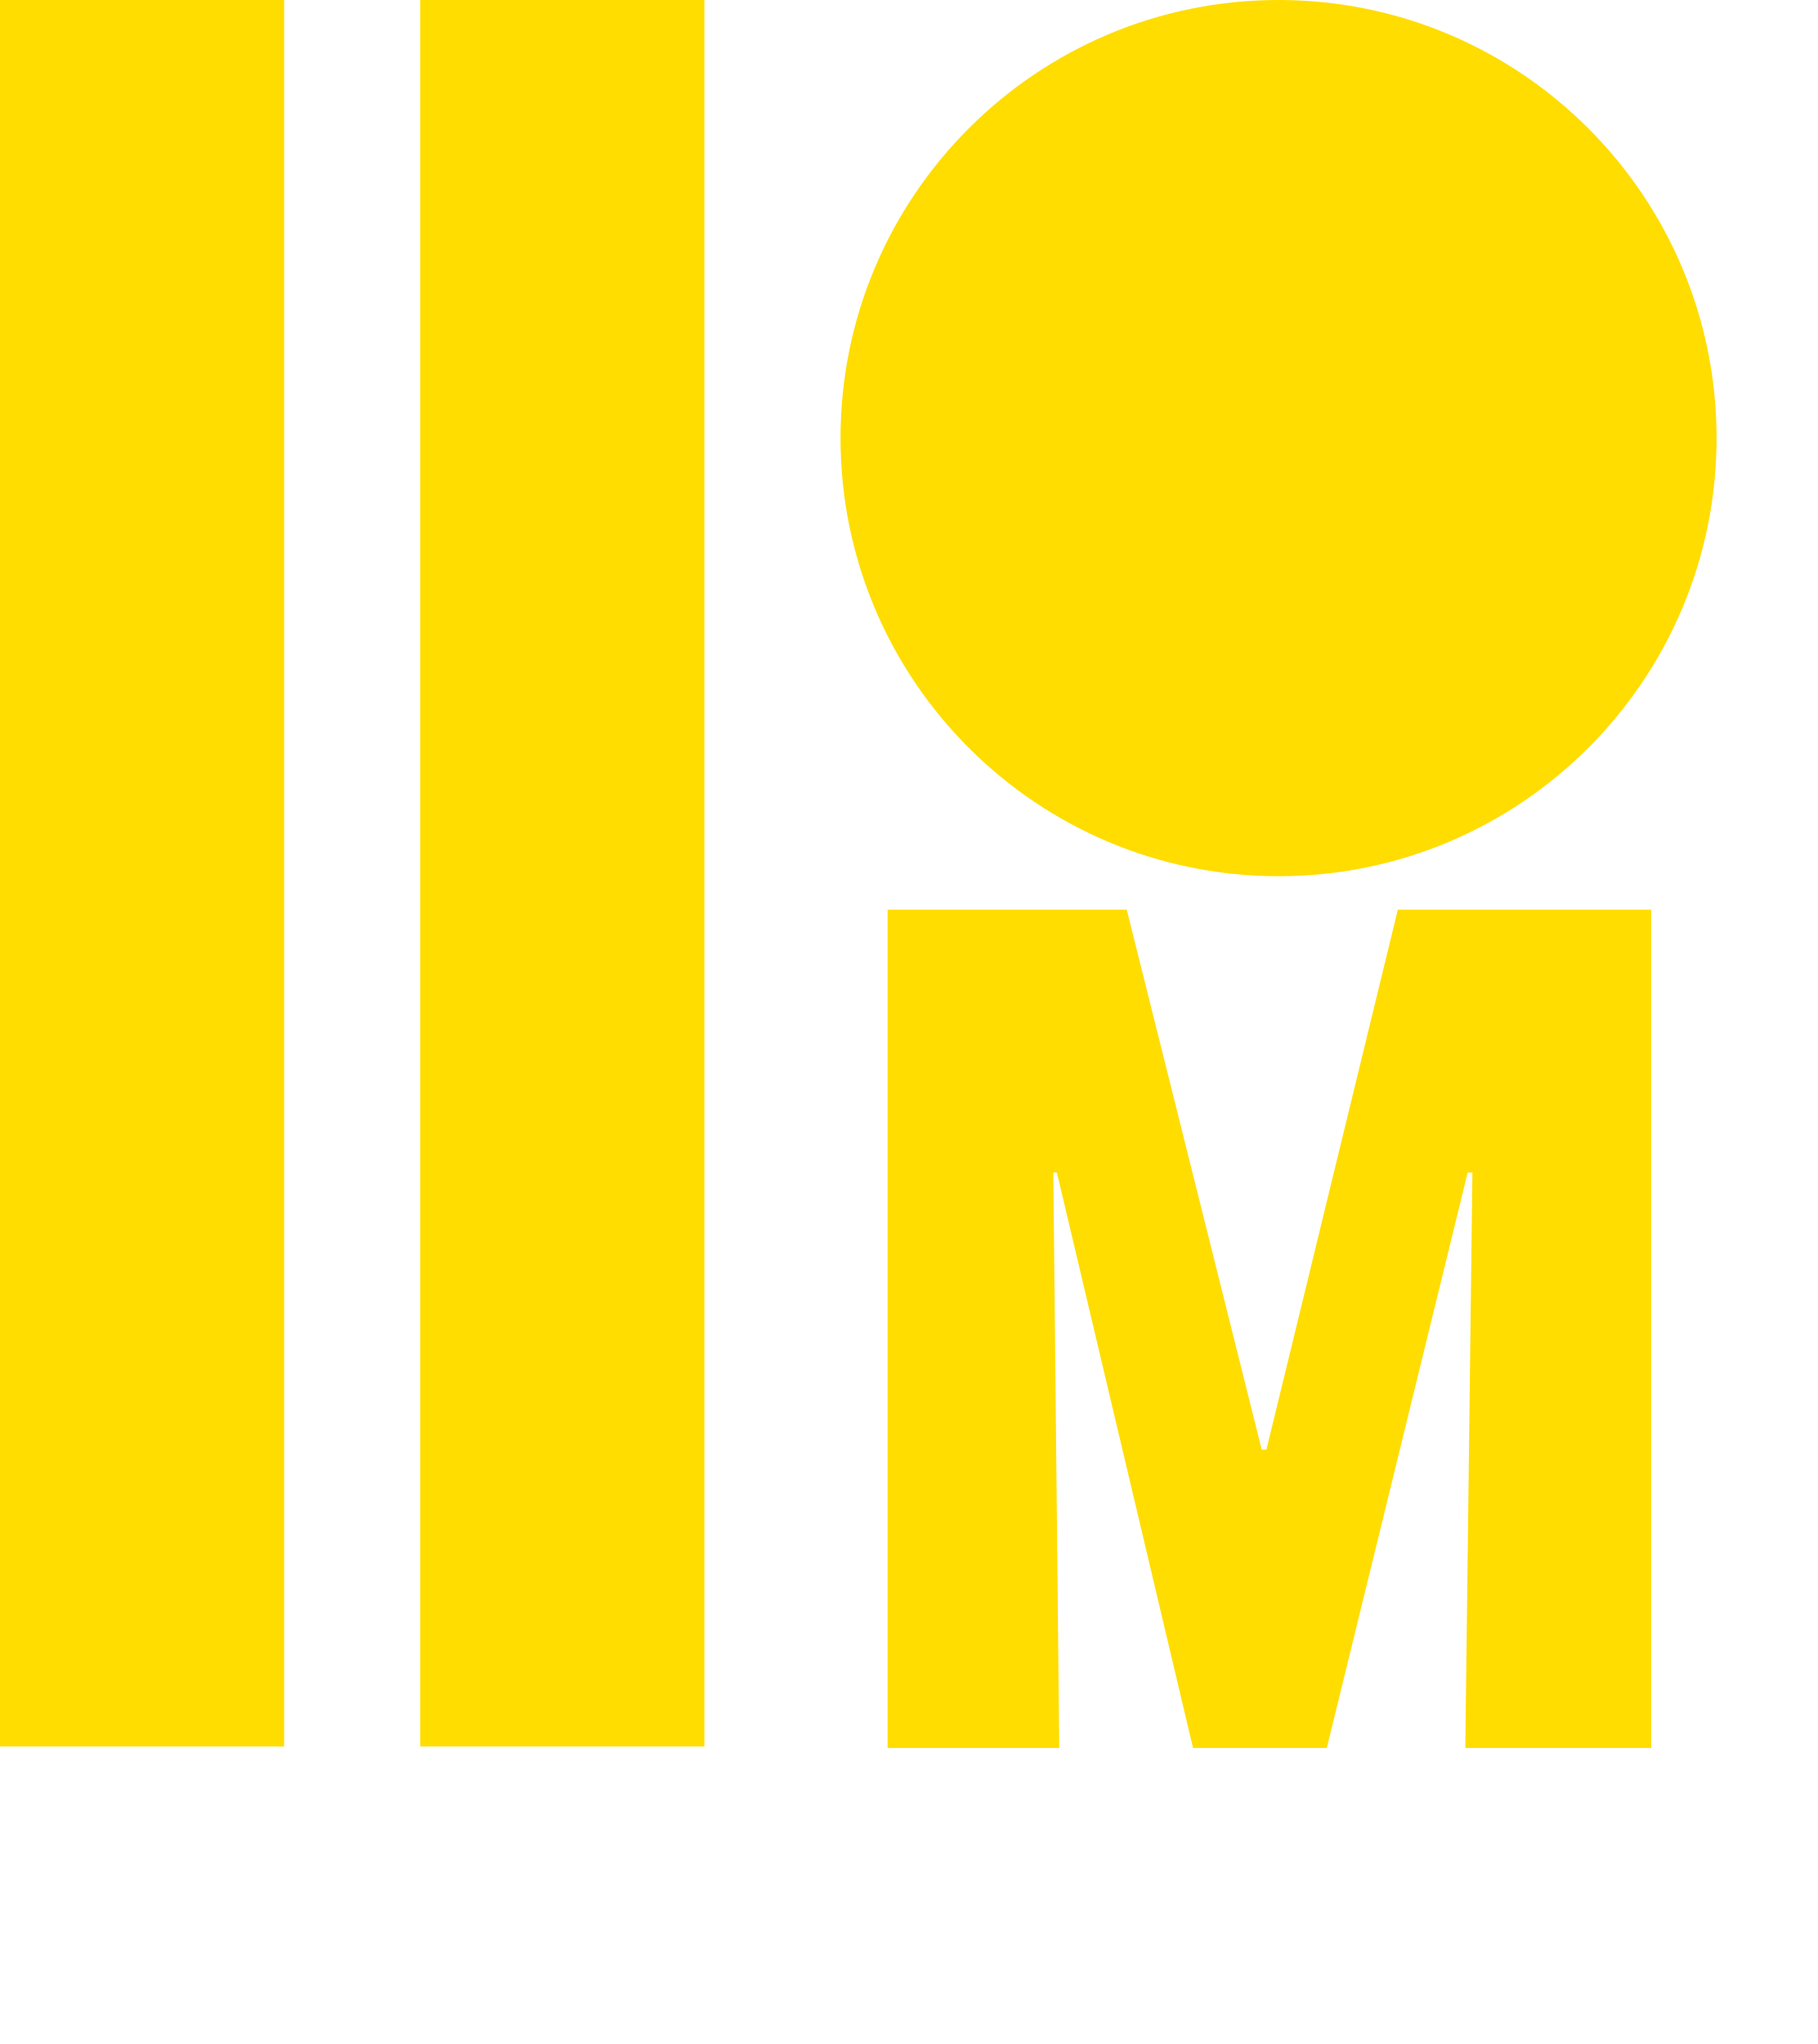
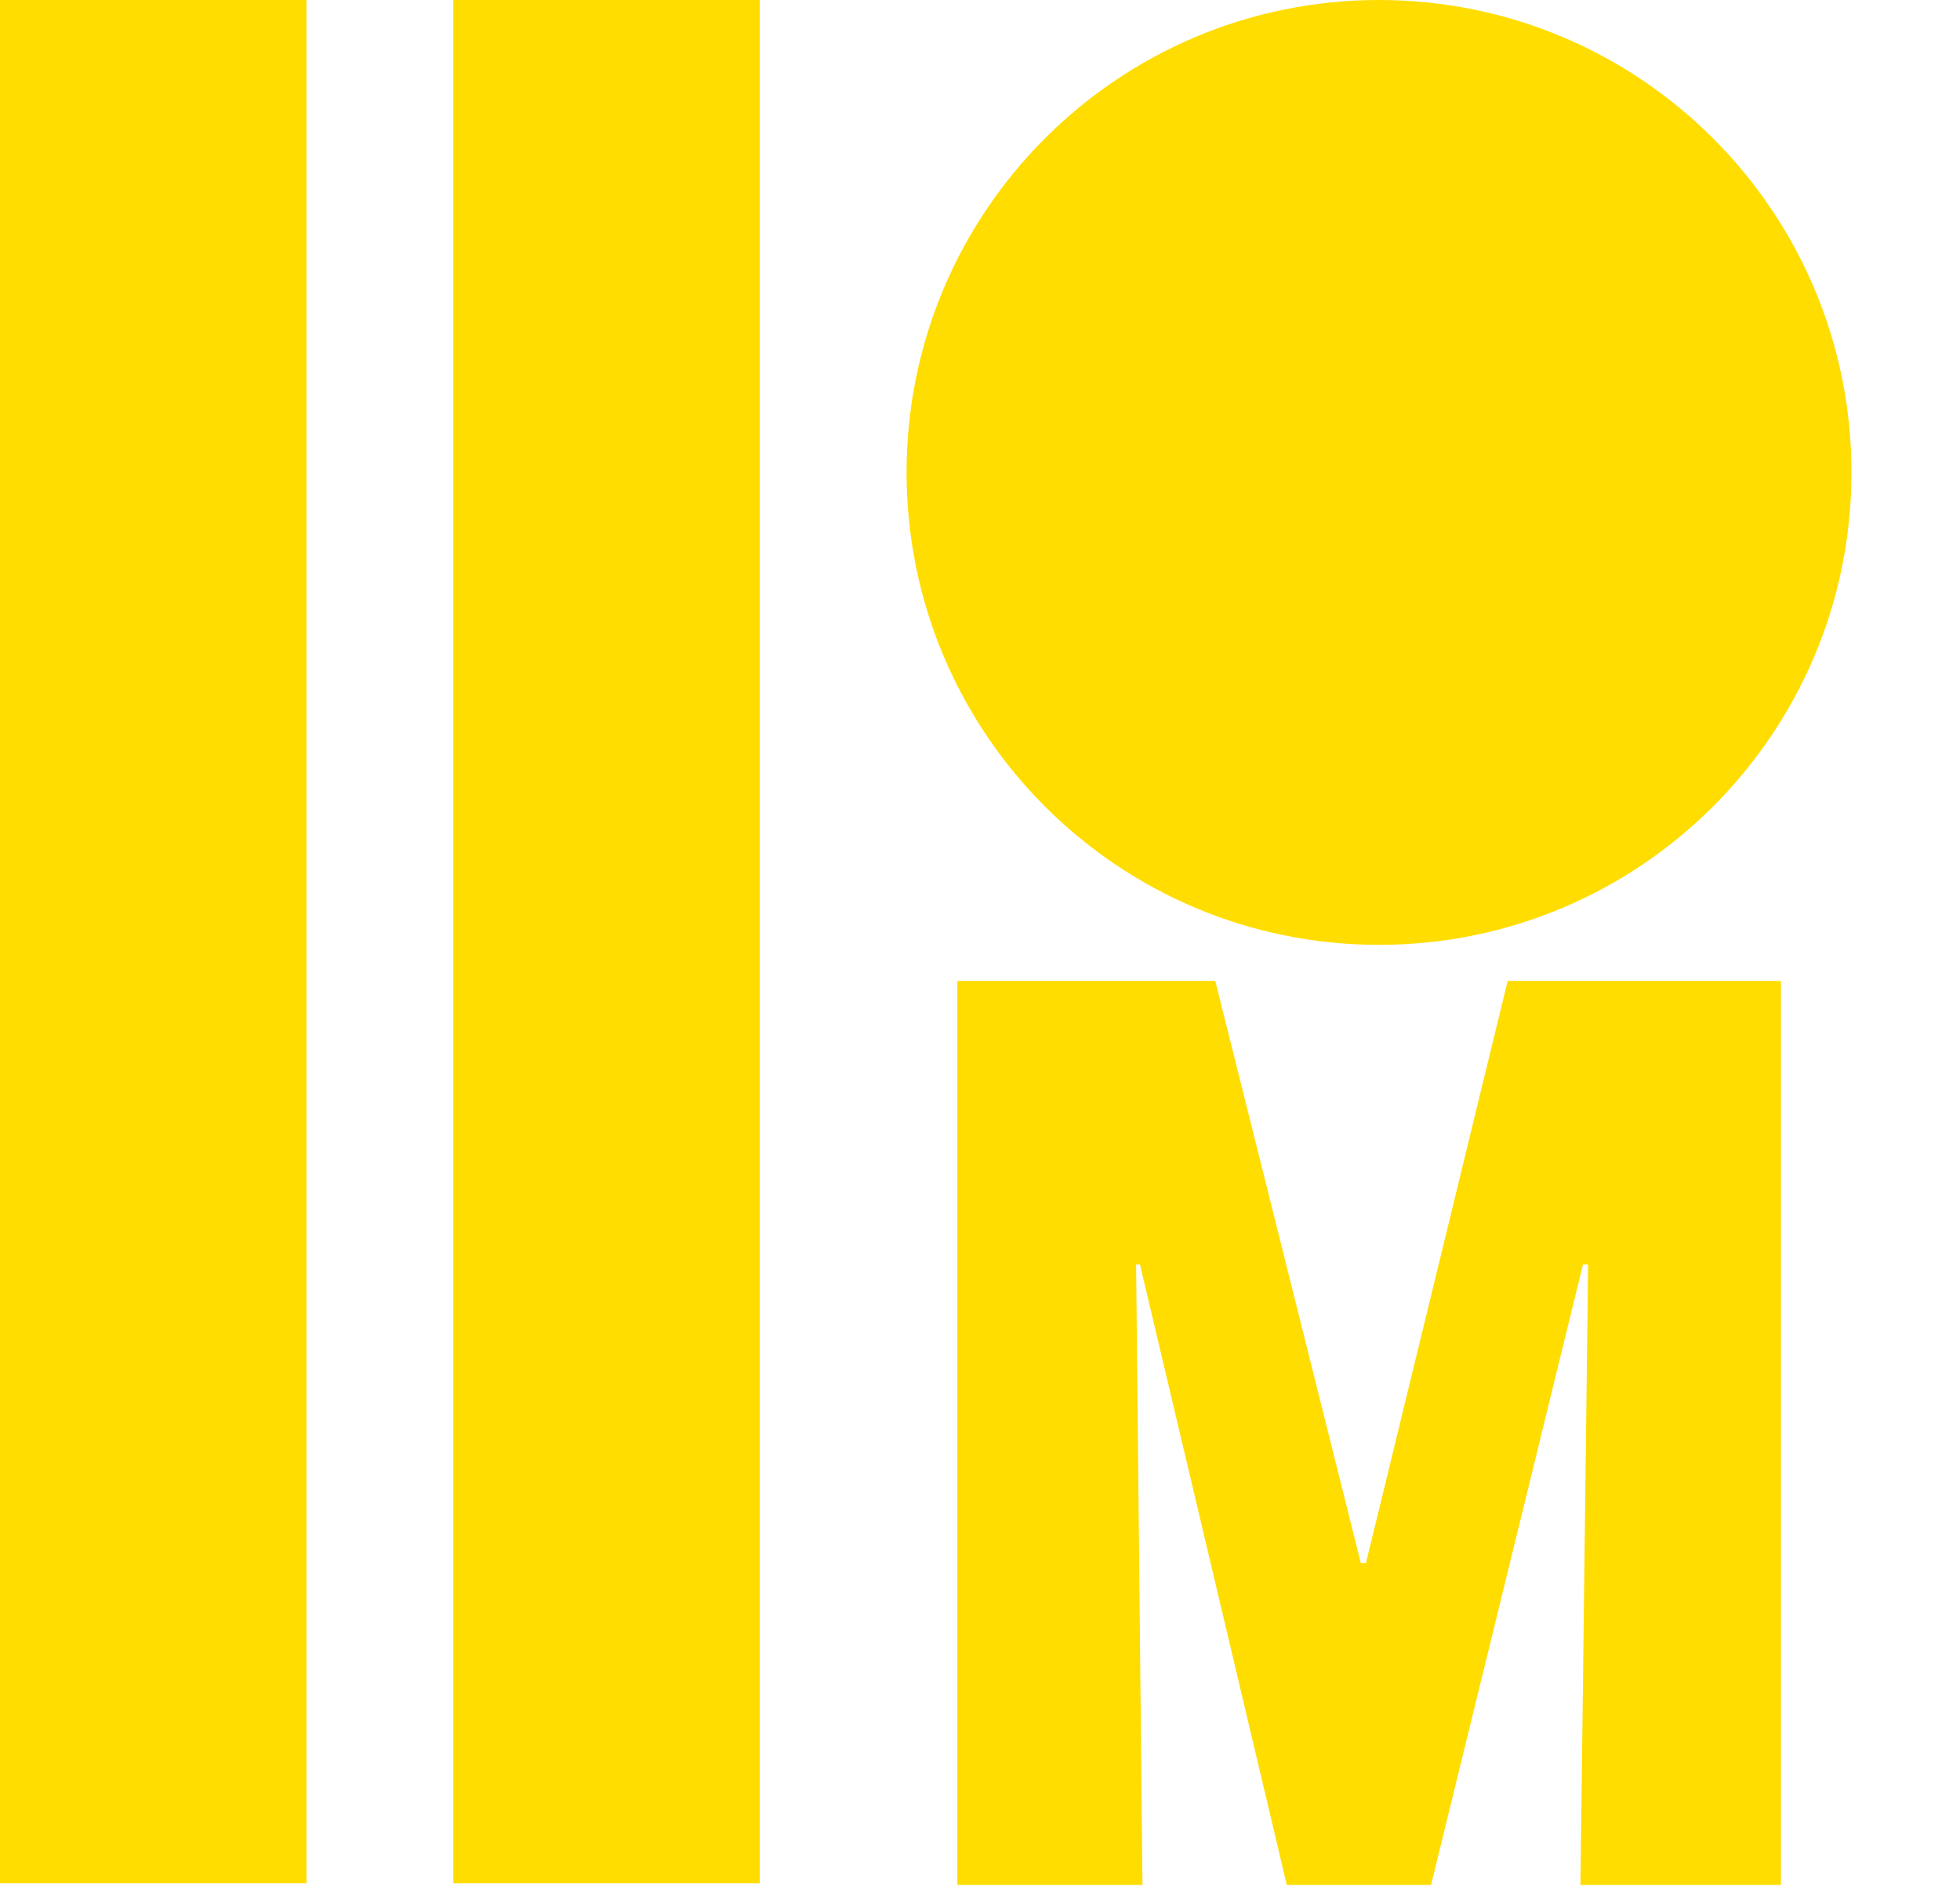
- <svg xmlns="http://www.w3.org/2000/svg" id="Layer_1" viewBox="0 0 665 747.858">
+ <svg xmlns="http://www.w3.org/2000/svg" id="Layer_1" viewBox="0 0 665 640">
  <rect x="153.795" width="103.974" height="639.007" fill="#fd0" />
  <rect width="103.974" height="639.007" fill="#fd0" />
  <circle cx="467.883" cy="160.293" r="160.293" fill="#fd0" />
  <path d="M536.226,639.551l2.6-210.547h-1.733l-51.554,210.547h-48.954l-49.821-210.547h-1.3l2.166,210.547h-62.817V332.828h87.512l49.388,197.55h1.732l48.088-197.55h92.71v306.723h-68.016Z" fill="#fd0" />
</svg>
